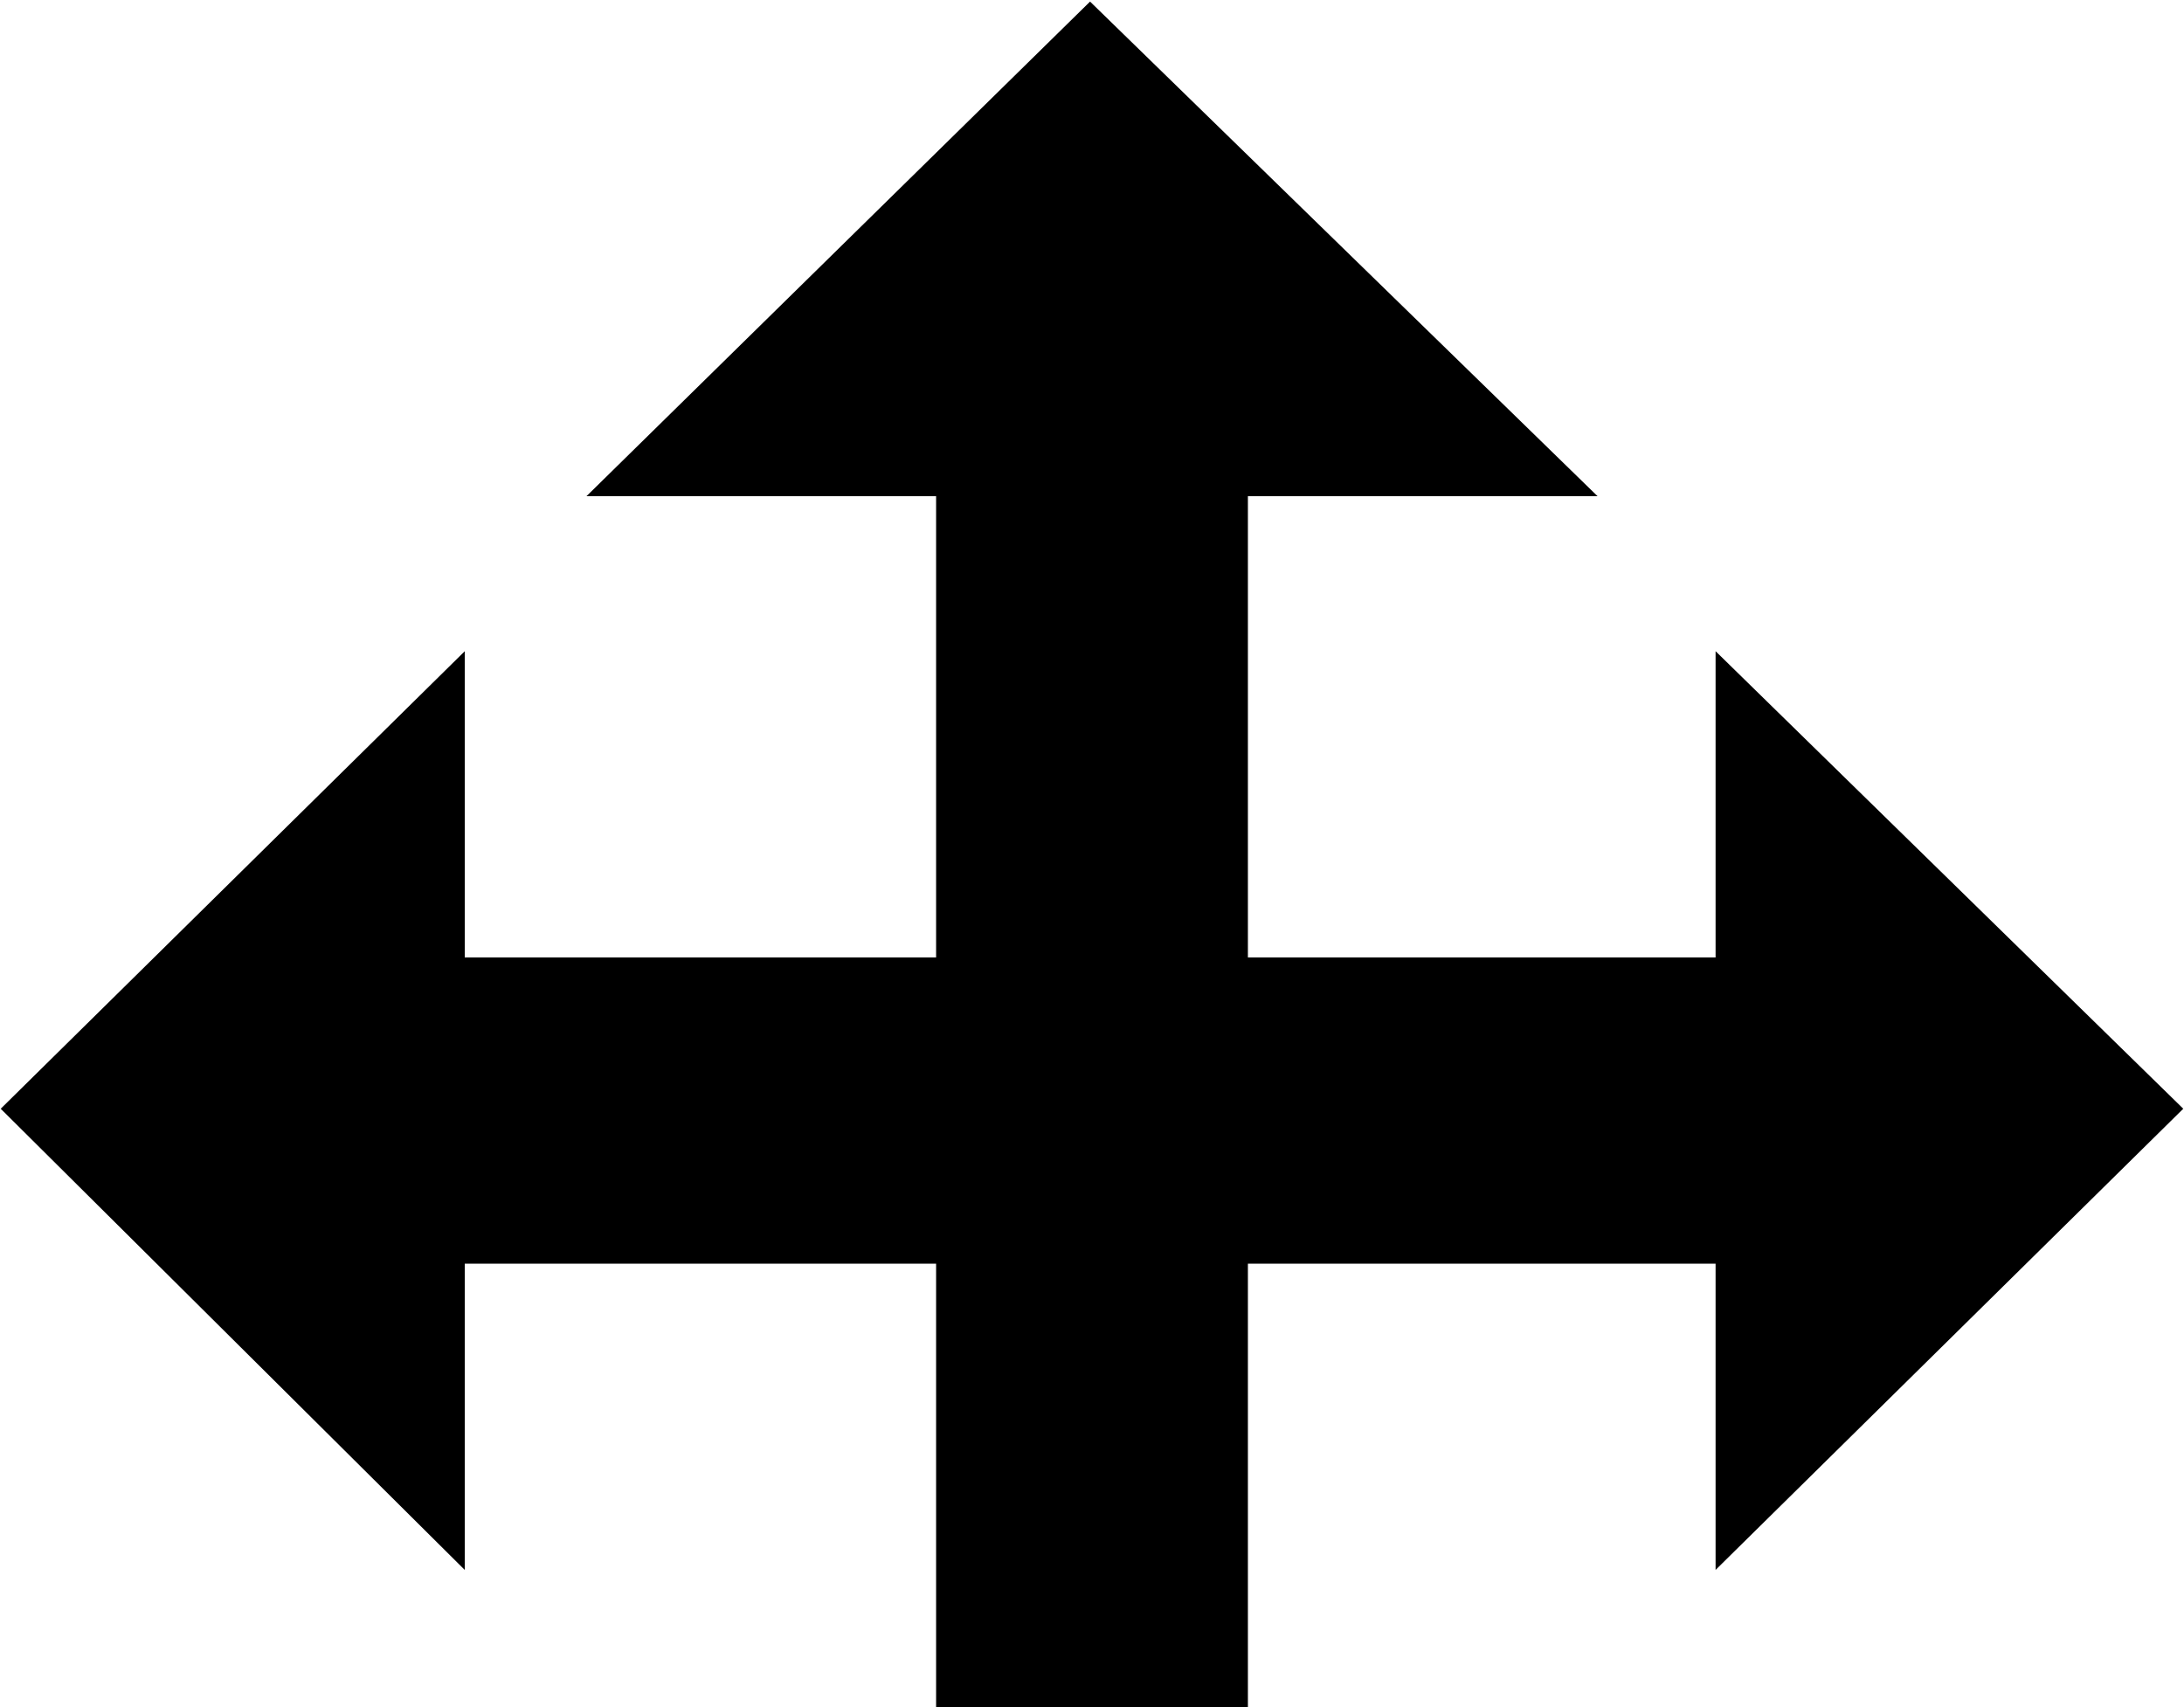
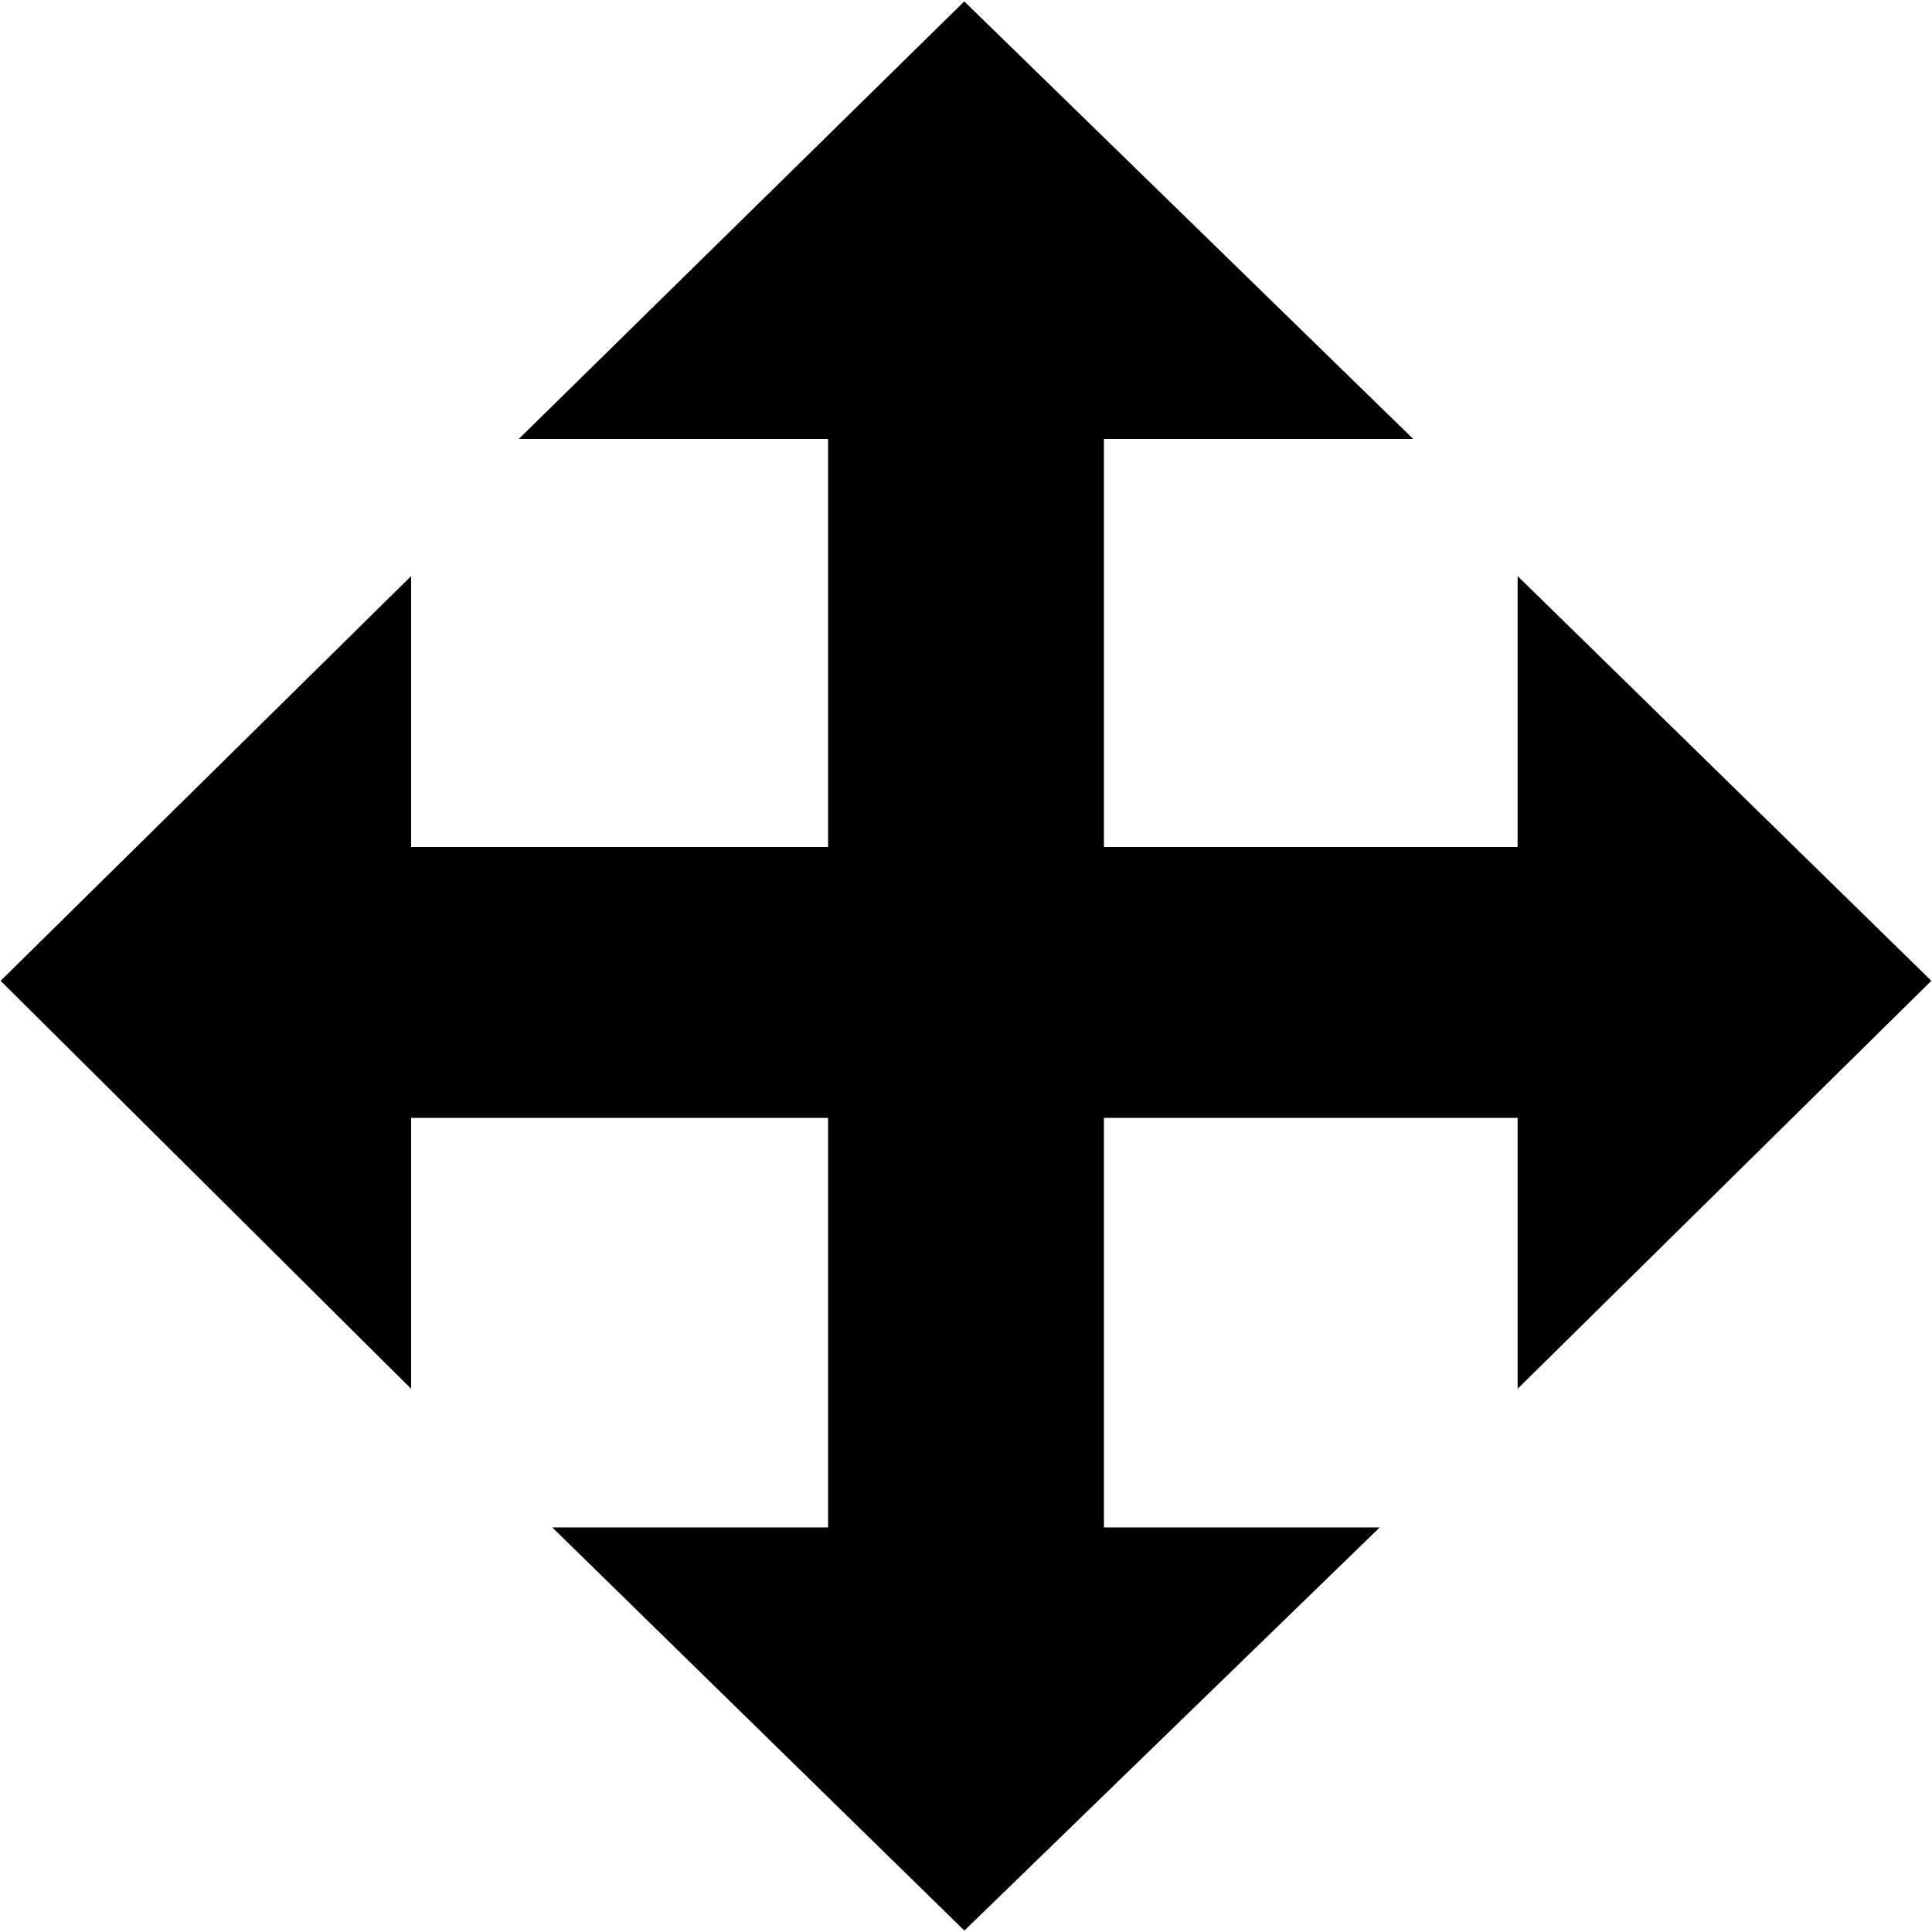
- <svg xmlns="http://www.w3.org/2000/svg" viewBox="0 0 128 100">
-   <path fill="currentColor" d="M73.137 29.08h-9.209 29.7L63.886.093 34.373 29.08h20.49v27.035H27.238v17.948h27.625v27.133h18.274V74.063h27.41V56.115h-27.41V29.08zm-9.245 98.827l27.518-26.711H36.59l27.302 26.71zM.042 64.982l27.196 27.029V38.167L.042 64.982zm100.505-26.815V92.01l27.41-27.029-27.41-26.815z" />
+ <svg xmlns="http://www.w3.org/2000/svg" viewBox="0 0 128 128">
+   <path d="M73.137 29.08h-9.209 29.7L63.886.093 34.373 29.08h20.49v27.035H27.238v17.948h27.625v27.133h18.274V74.063h27.41V56.115h-27.41V29.08zm-9.245 98.827l27.518-26.711H36.59l27.302 26.71zM.042 64.982l27.196 27.029V38.167L.042 64.982zm100.505-26.815V92.01l27.41-27.029-27.41-26.815z" />
</svg>
